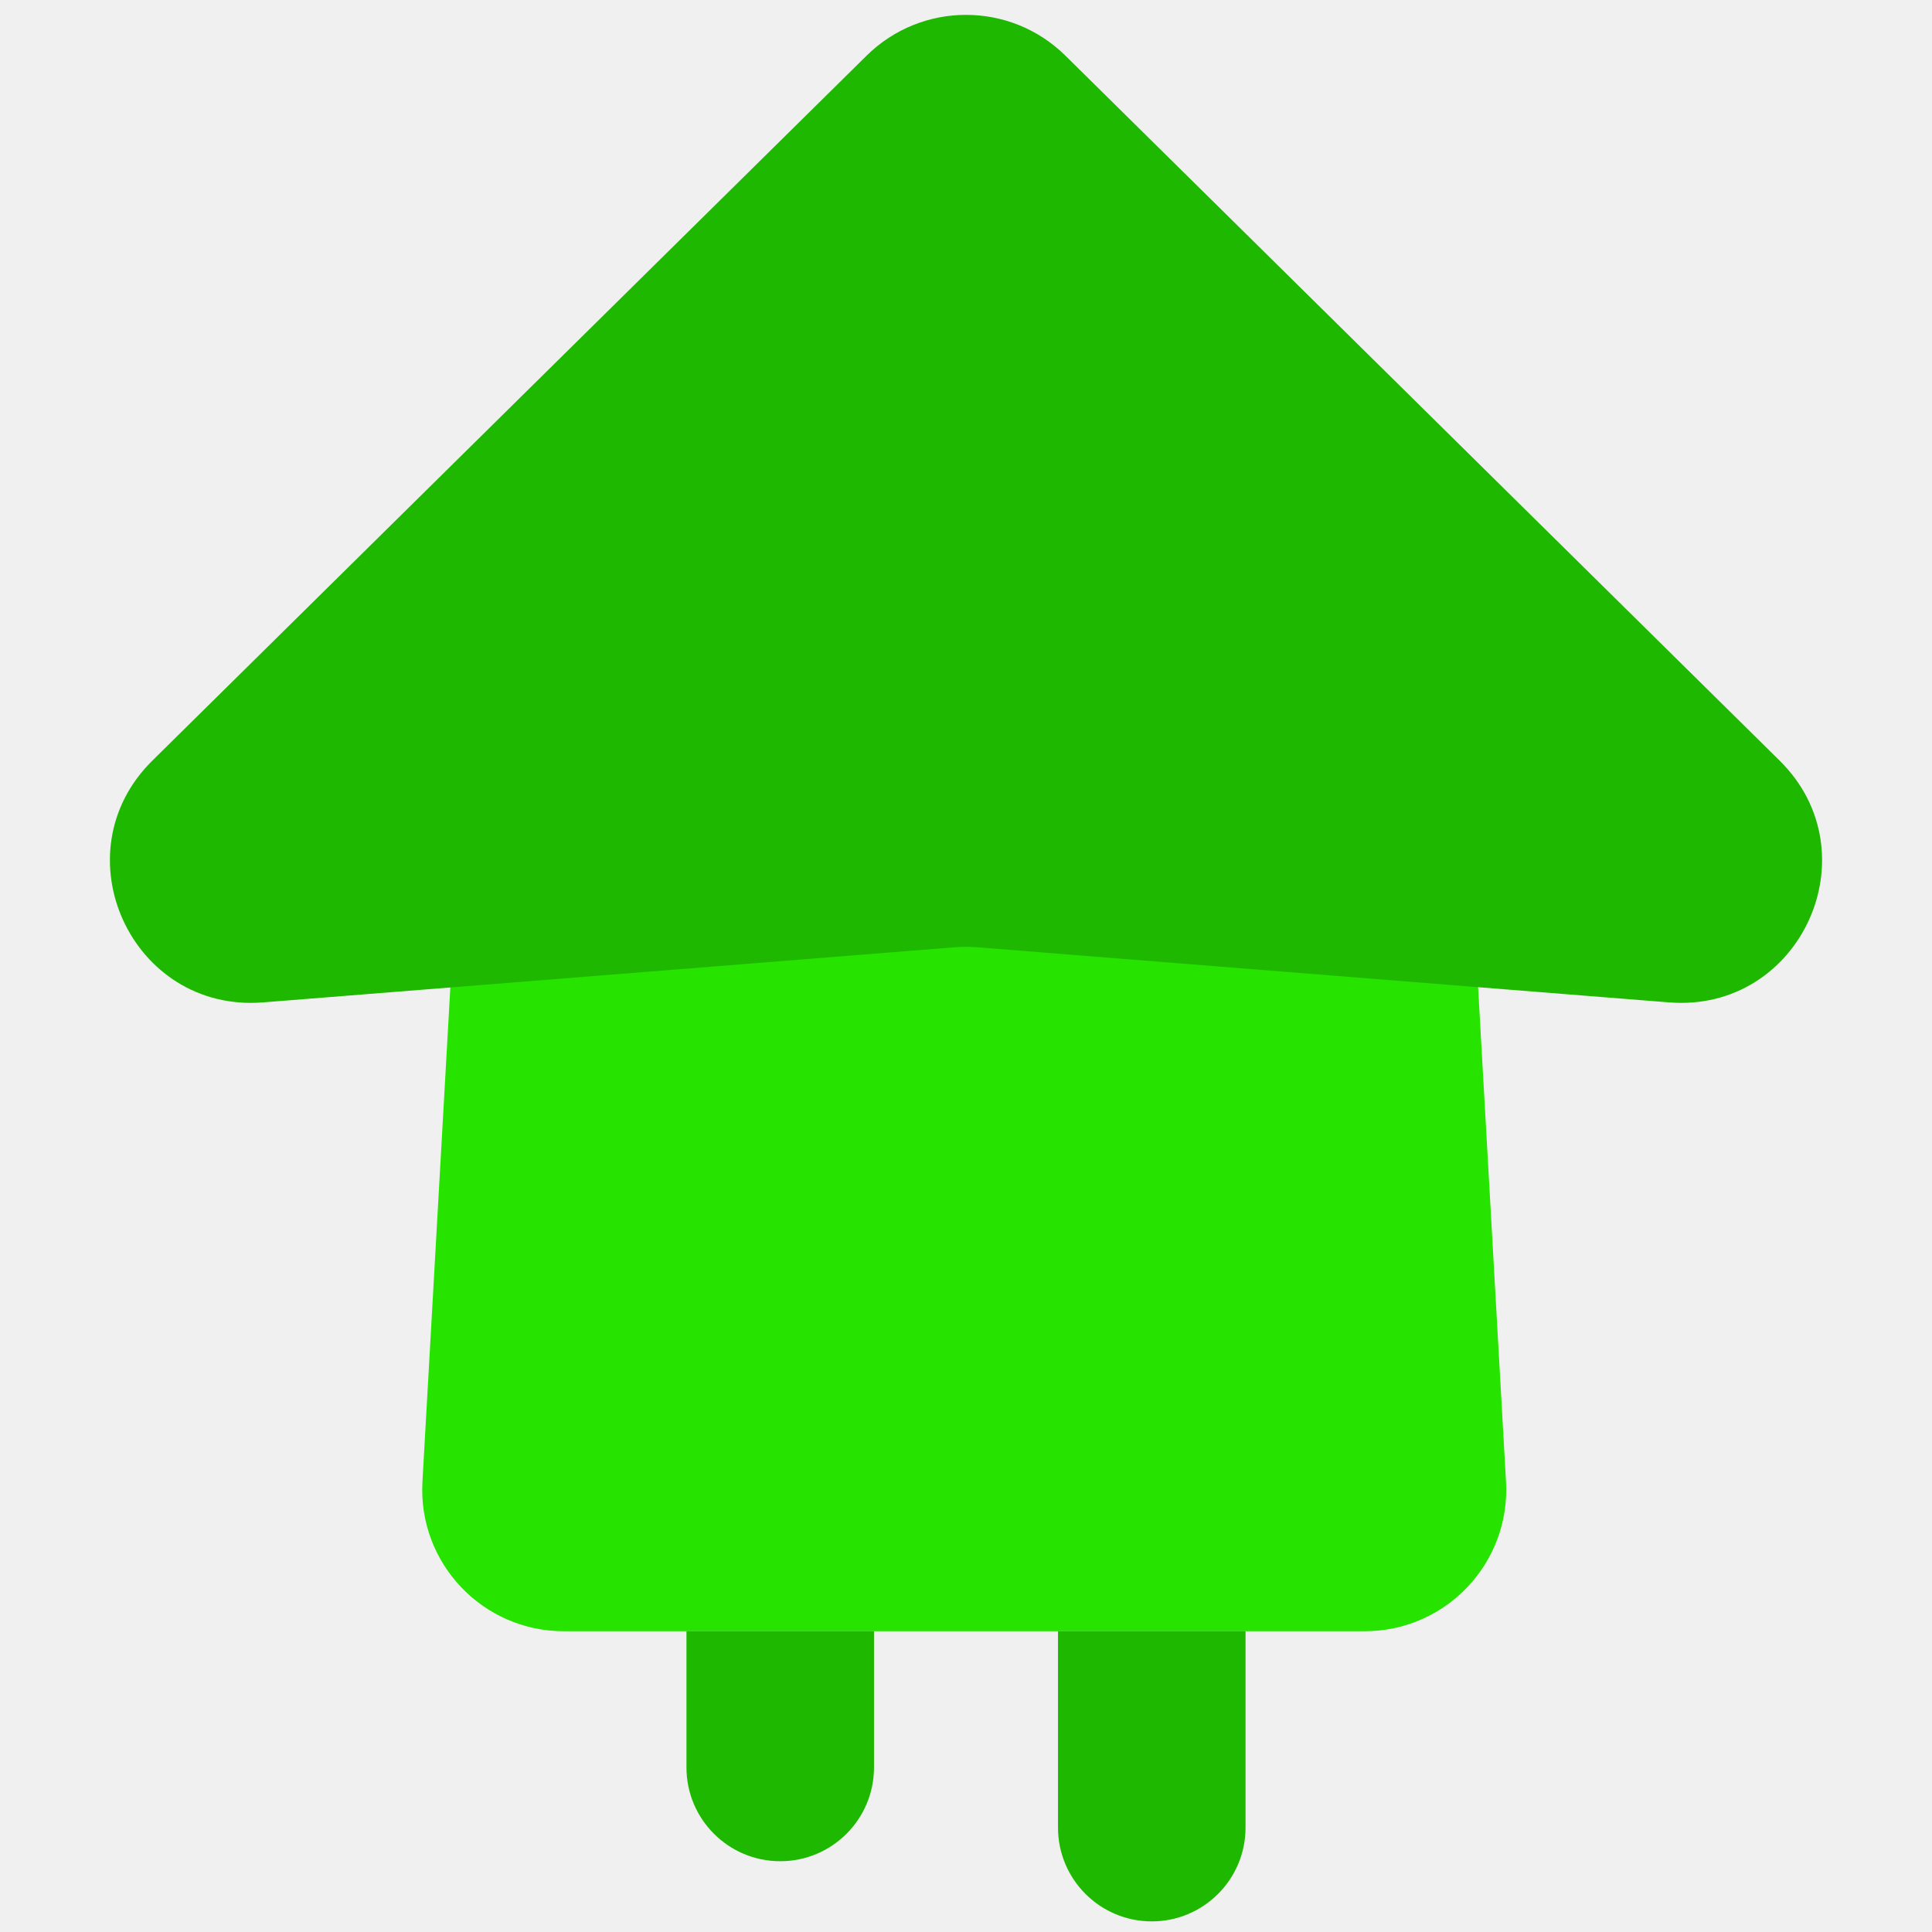
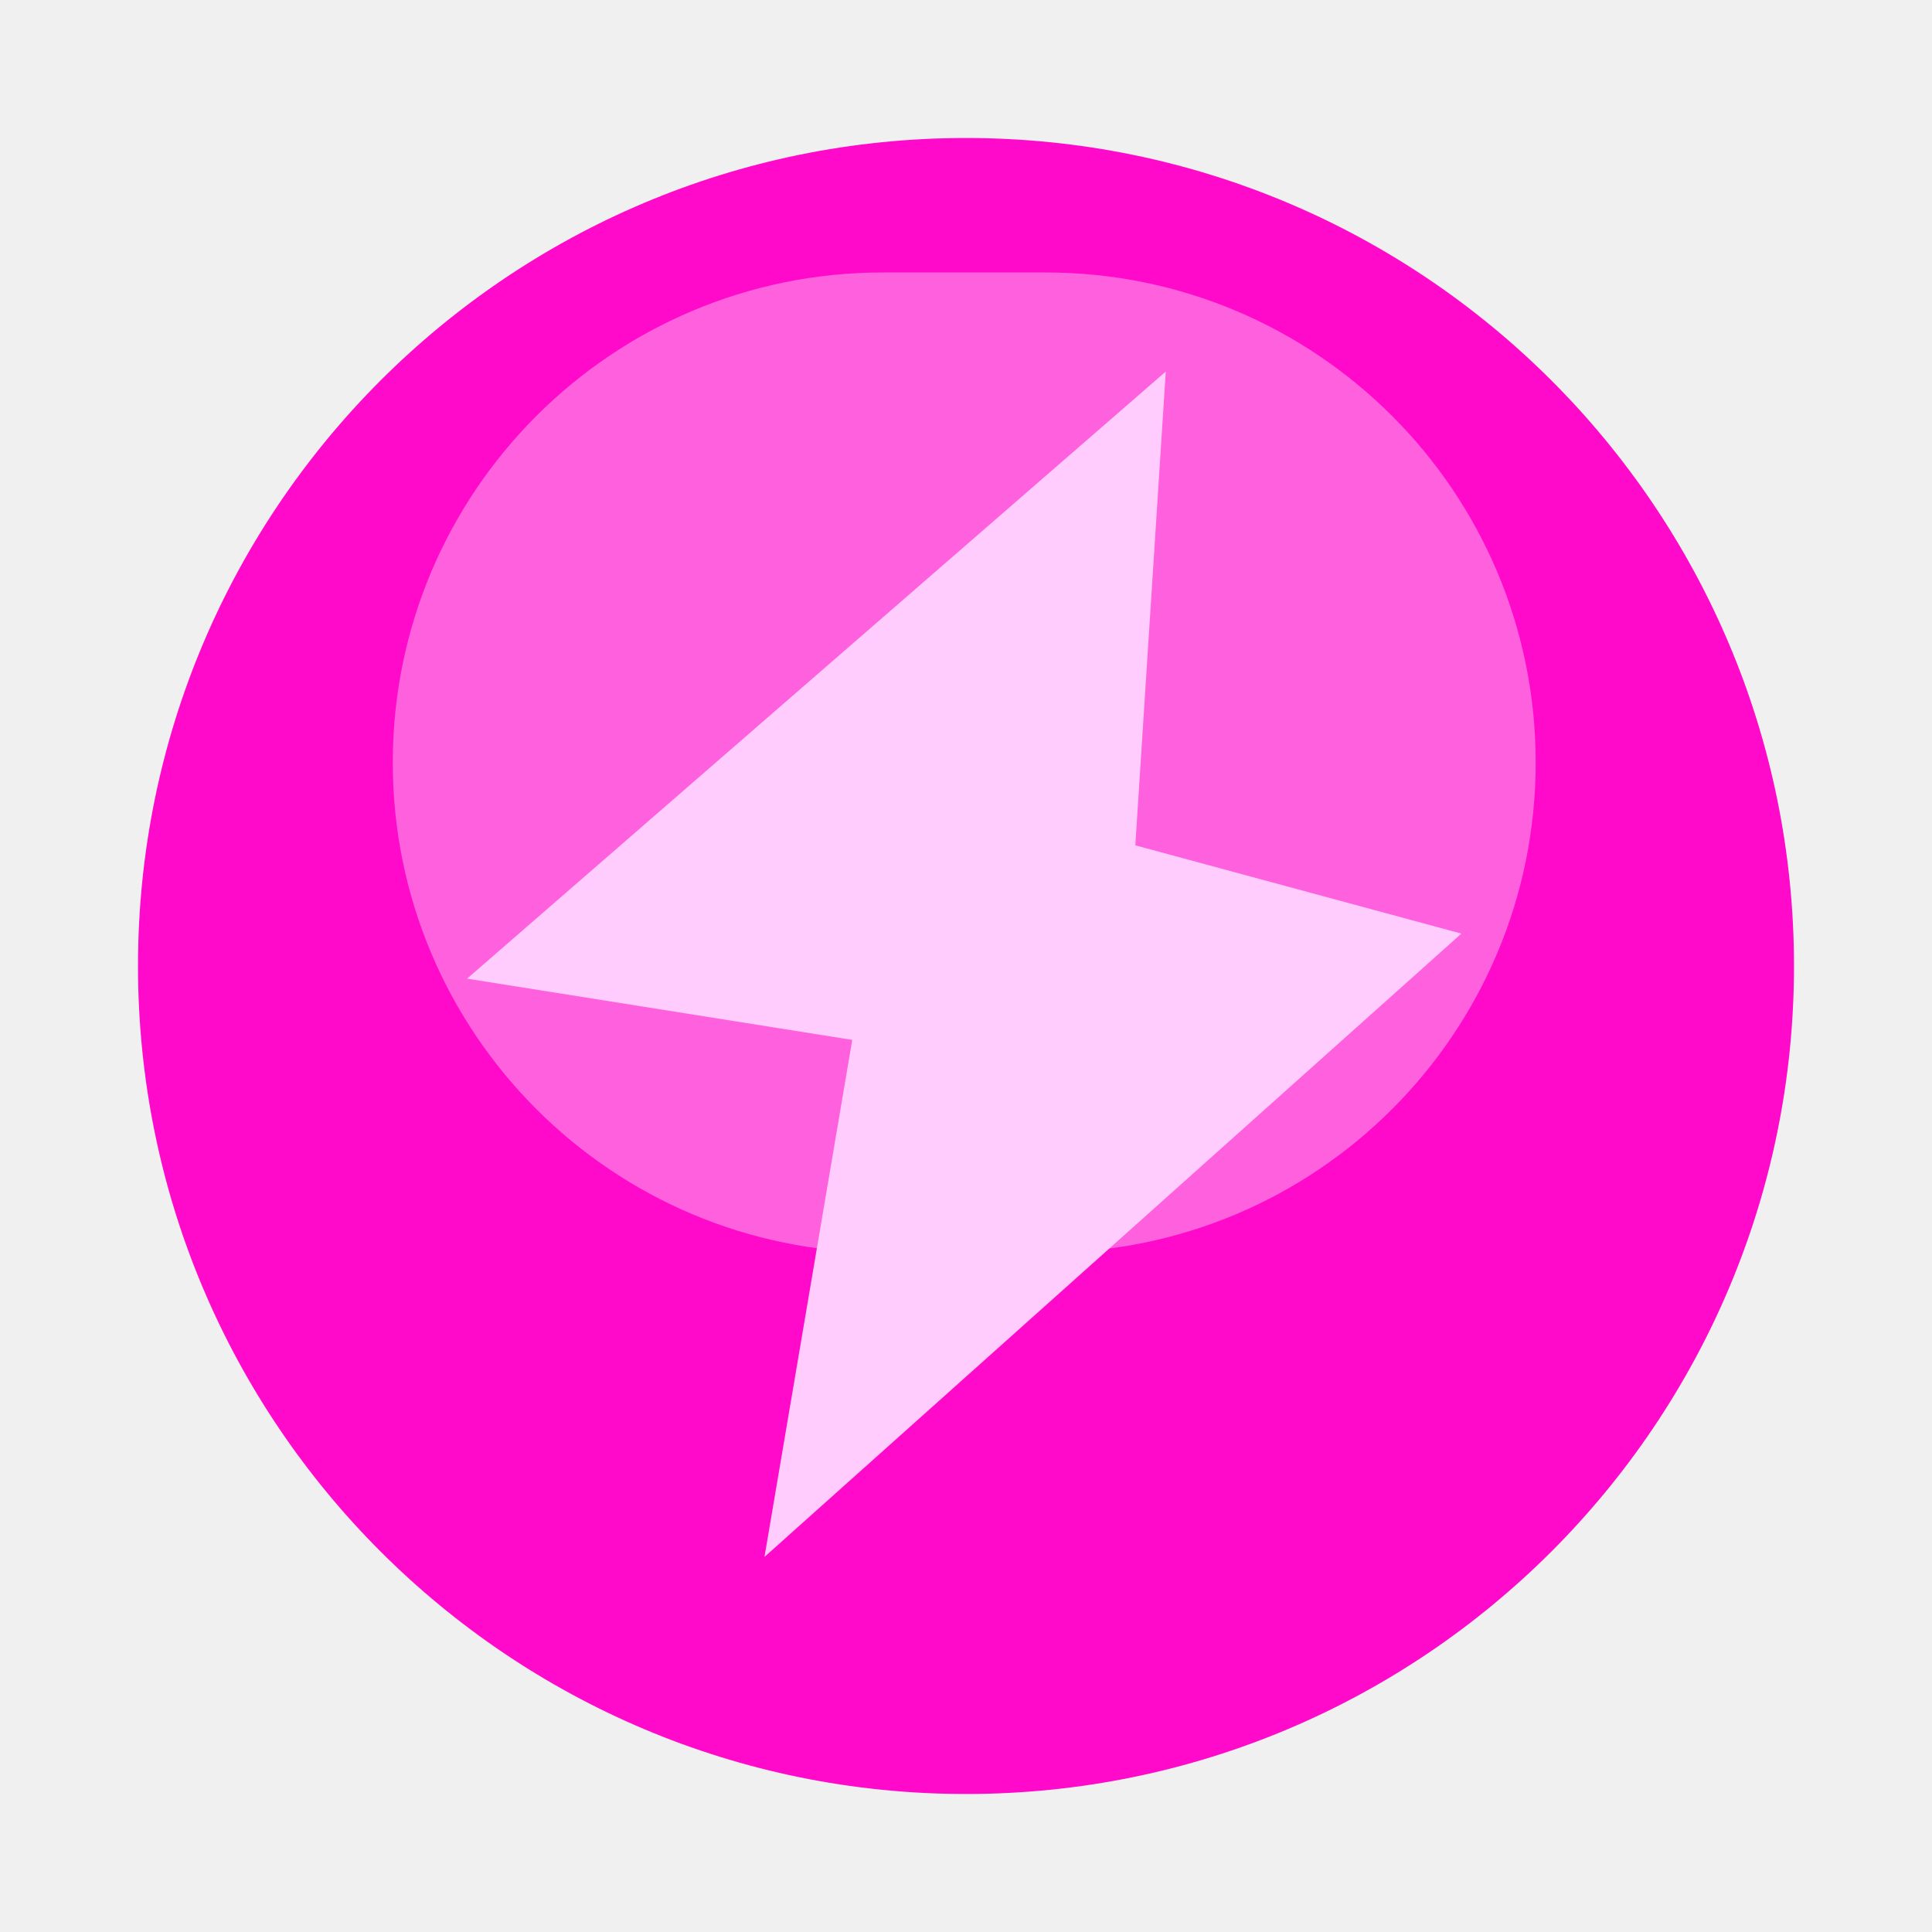
<svg xmlns="http://www.w3.org/2000/svg" width="546" height="546" viewBox="0 0 546 546" fill="none">
-   <g clip-path="url(#clip0_282_3459)">
-     <path d="M128.754 252.746C129.949 231.564 147.474 215 168.69 215H376.31C397.526 215 415.051 231.564 416.246 252.746L425.615 418.746C426.91 441.687 408.656 461 385.679 461H159.321C136.344 461 118.09 441.687 119.385 418.746L128.754 252.746Z" fill="#26E300" />
-     <path d="M74.347 283.285C37.145 286.25 16.509 241.16 43.071 214.943L244.901 15.734C260.479 0.359 285.521 0.359 301.099 15.734L502.929 214.943C529.491 241.16 508.855 286.25 471.652 283.285L276.178 267.706C274.063 267.538 271.937 267.538 269.822 267.706L74.347 283.285Z" fill="#1FB800" />
-     <path d="M299 461H352V516.5C352 531.136 340.136 543 325.5 543V543C310.864 543 299 531.136 299 516.5V461Z" fill="#1FB800" />
-     <path d="M194 461H247V499.5C247 514.136 235.136 526 220.5 526V526C205.864 526 194 514.136 194 499.5V461Z" fill="#1FB800" />
-   </g>
-   <defs>
-     <clipPath id="clip0_282_3459">
-       <rect width="546" height="546" fill="white" />
-     </clipPath>
-   </defs>
+   <rect x="39" y="39" width="468" height="468" rx="234" fill="#FF0ACB" />
+   <rect x="111" y="77" width="323" height="277" rx="138.5" fill="#FF60DD" />
+   <path d="M413 263.845L216.047 440L240.856 293.883L132 276.573L329.459 105L320.852 238.898L413 263.845Z" fill="#FFCCFD" />
</svg>
